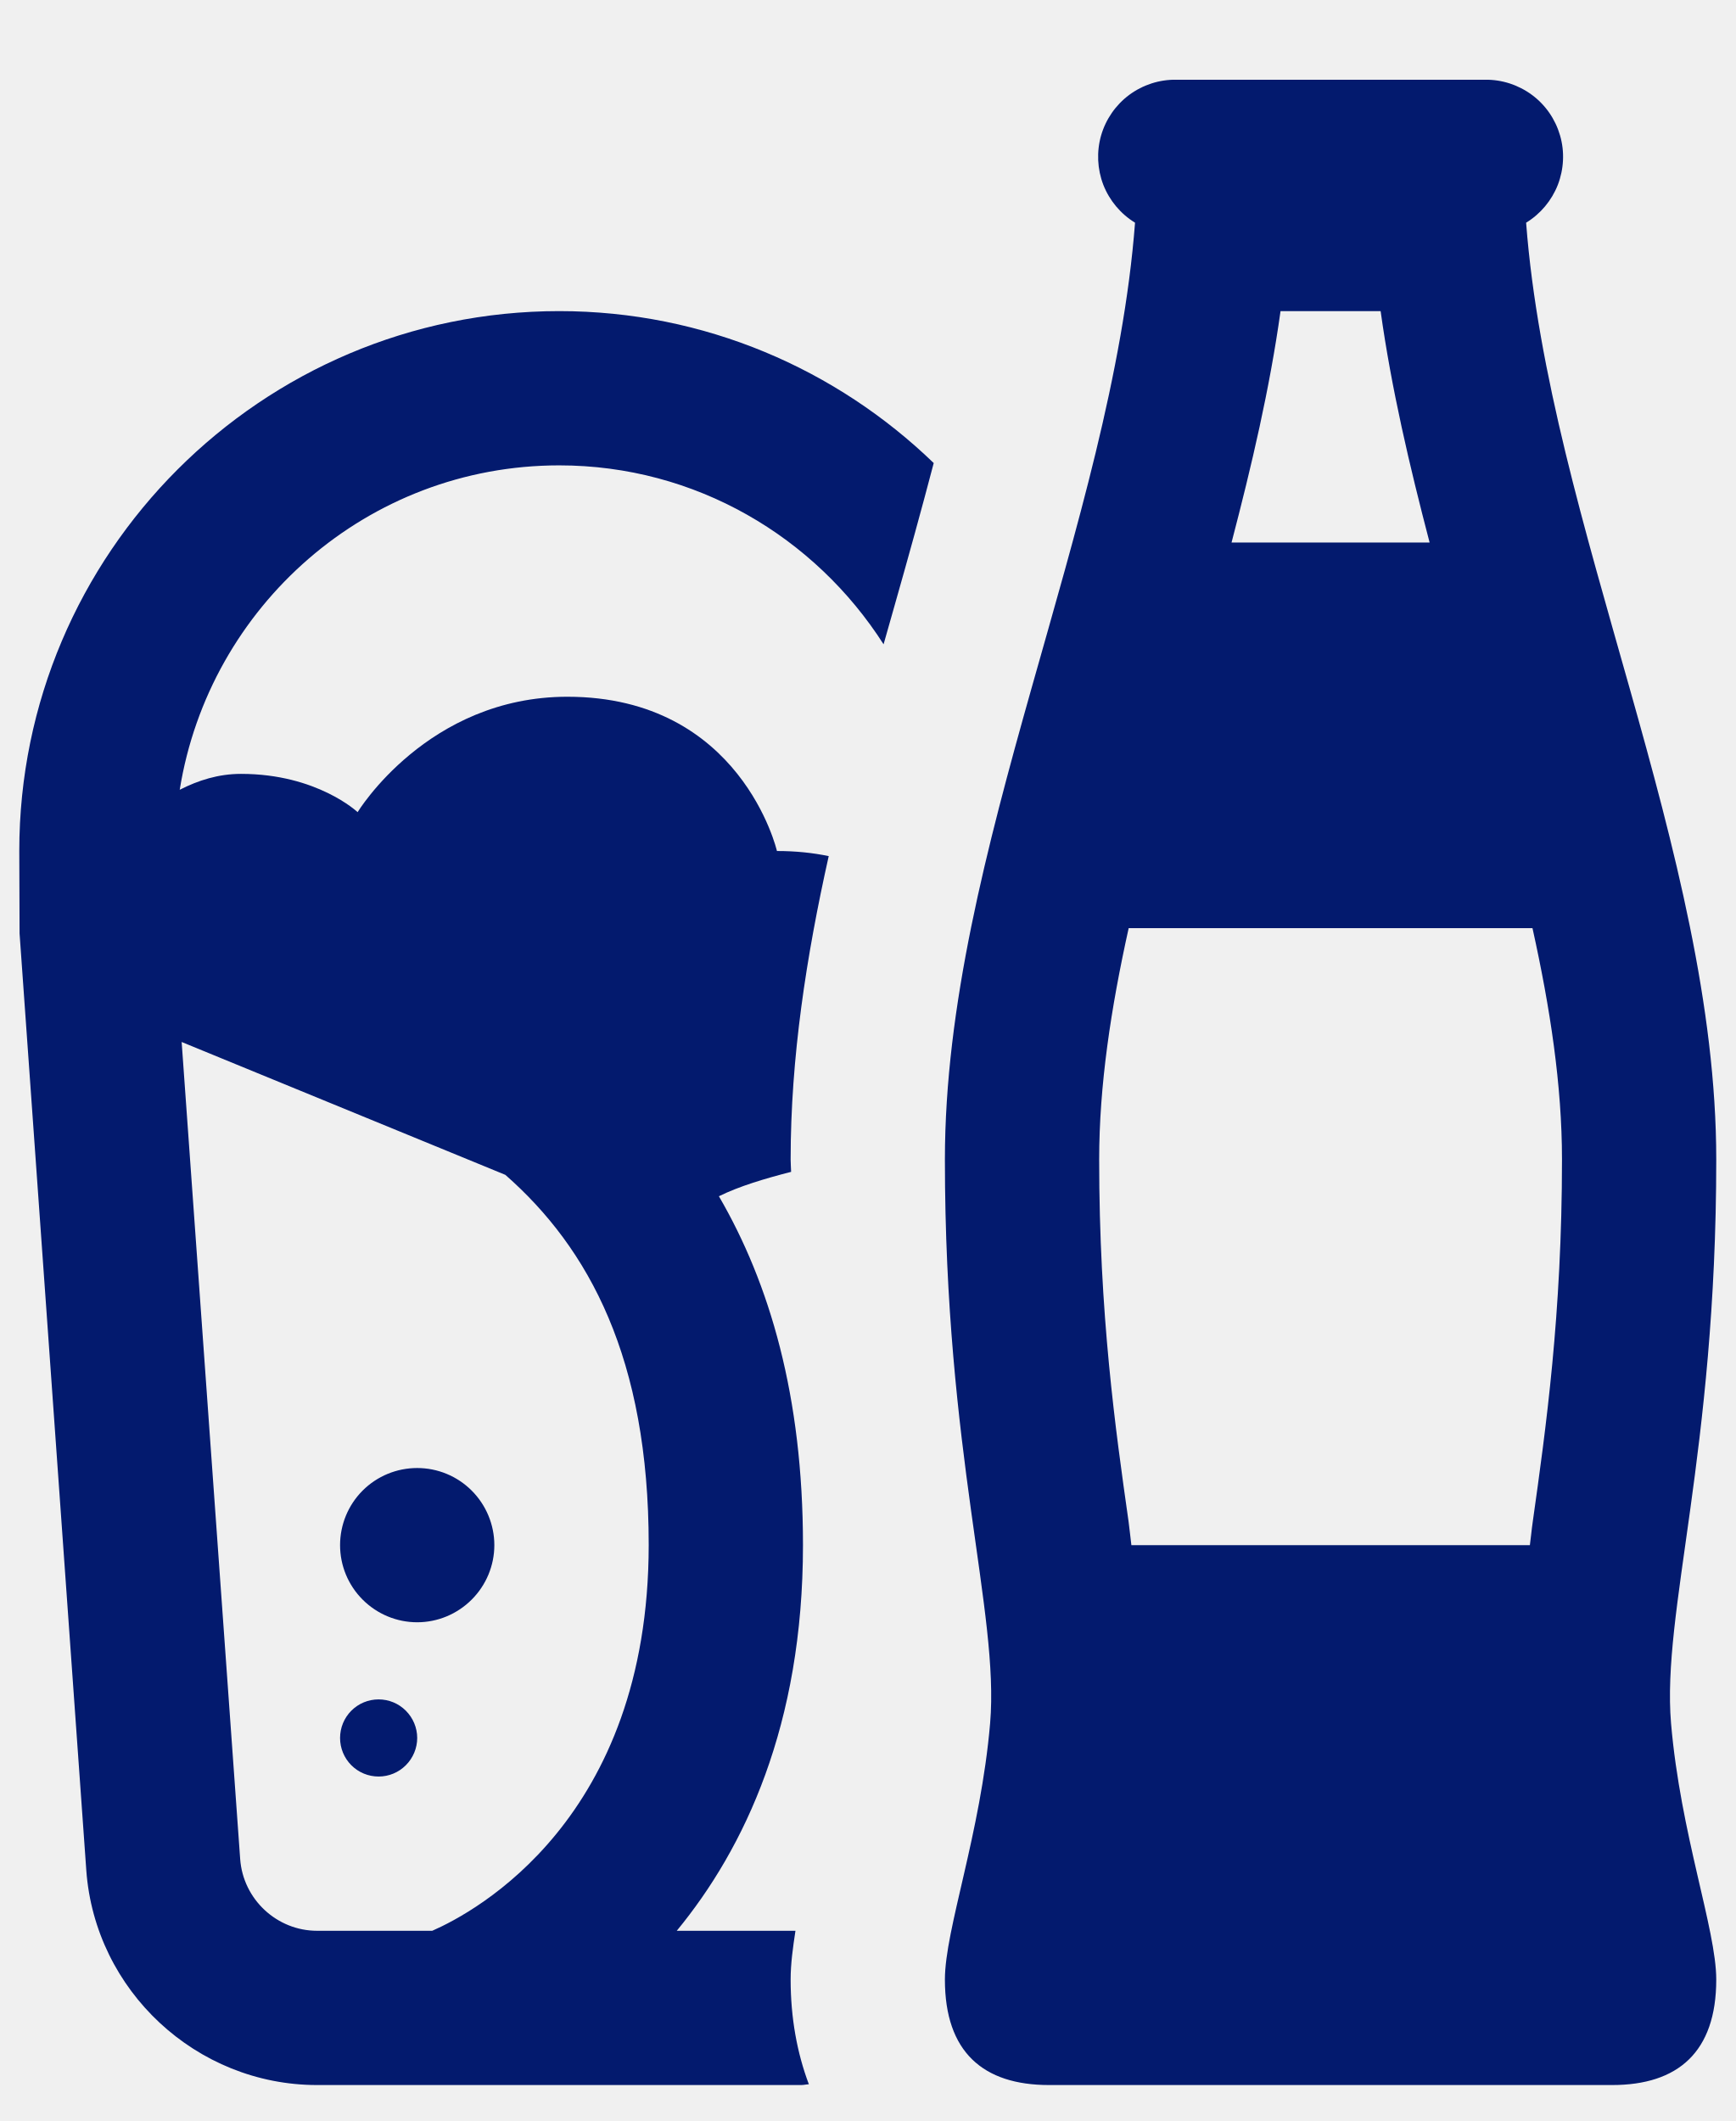
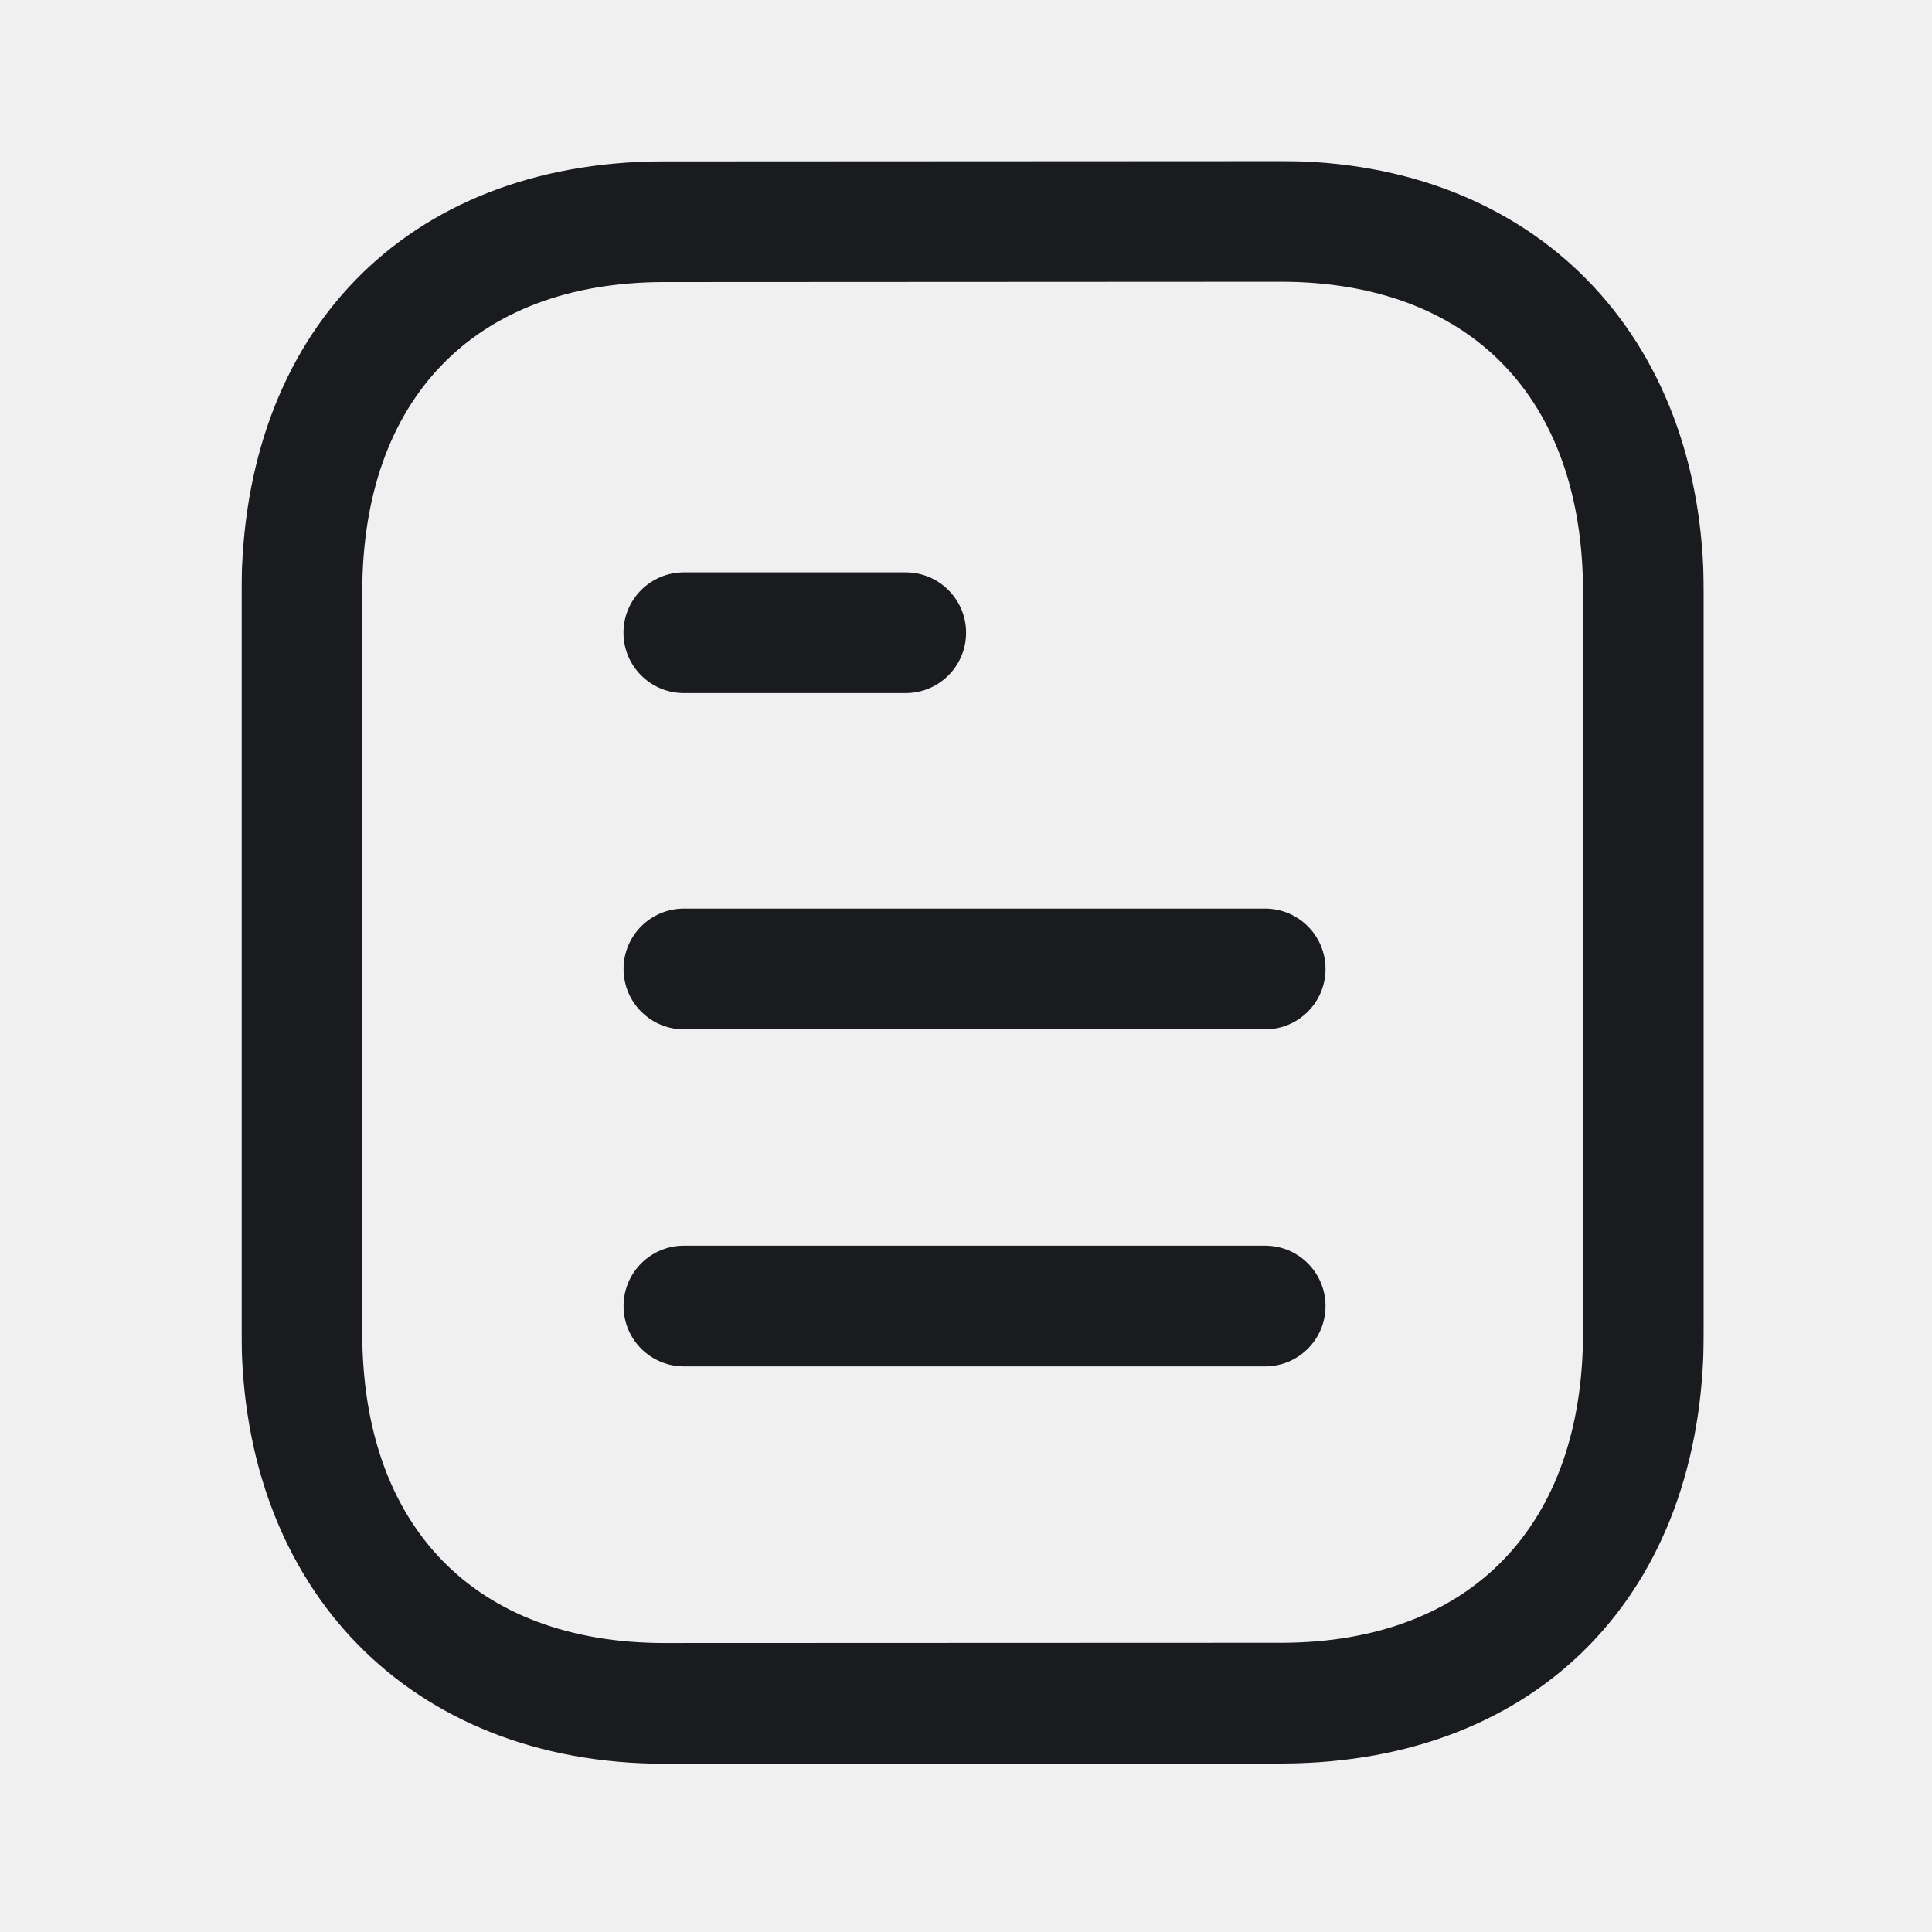
- <svg xmlns="http://www.w3.org/2000/svg" width="18" height="22" viewBox="0 0 18 22" fill="none">
-   <path d="M12.2 0.827C12.025 0.824 11.853 0.88 11.712 0.984C11.572 1.088 11.469 1.236 11.42 1.405C11.372 1.573 11.38 1.753 11.443 1.917C11.507 2.08 11.622 2.218 11.772 2.31C11.534 5.427 9.8 8.846 9.8 12.027C9.8 15.082 10.366 16.724 10.269 17.874C10.171 19.022 9.8 20.012 9.8 20.533C9.8 21.285 10.197 21.627 10.88 21.627H16.72C17.403 21.627 17.8 21.285 17.8 20.533C17.8 20.012 17.429 19.023 17.331 17.874C17.234 16.724 17.8 15.082 17.8 12.027C17.8 8.846 16.066 5.427 15.828 2.31C15.978 2.218 16.093 2.08 16.157 1.917C16.22 1.753 16.229 1.573 16.18 1.405C16.131 1.236 16.029 1.088 15.888 0.984C15.747 0.88 15.575 0.824 15.4 0.827H12.2ZM5.8 3.227C2.713 3.227 0.2 5.739 0.2 8.827L0.203 9.683L0.895 19.399C0.985 20.648 2.037 21.627 3.289 21.627H8.309C8.337 21.627 8.362 21.62 8.389 21.619C8.267 21.295 8.2 20.93 8.2 20.533C8.2 20.367 8.224 20.198 8.25 20.027H7.019C7.722 19.172 8.328 17.895 8.328 16.027C8.328 14.483 7.983 13.314 7.456 12.408C7.672 12.302 7.933 12.225 8.205 12.155C8.204 12.11 8.2 12.072 8.2 12.027C8.2 10.969 8.363 9.918 8.595 8.88C8.431 8.846 8.253 8.827 8.058 8.827C8.058 8.827 7.688 7.227 5.884 7.227C4.435 7.227 3.709 8.424 3.709 8.424C3.709 8.424 3.289 8.027 2.5 8.027C2.265 8.027 2.056 8.094 1.864 8.192C2.17 6.288 3.811 4.827 5.8 4.827C7.215 4.827 8.453 5.57 9.164 6.683C9.2 6.555 9.237 6.426 9.273 6.299C9.418 5.789 9.556 5.292 9.684 4.803C8.677 3.83 7.308 3.227 5.8 3.227ZM13.281 3.227H14.319C14.431 4.031 14.619 4.831 14.827 5.627H12.773C12.981 4.831 13.169 4.031 13.281 3.227ZM11.706 9.627H15.894C16.078 10.457 16.2 11.259 16.2 12.027C16.2 13.634 16.032 14.825 15.897 15.783C15.884 15.872 15.879 15.941 15.867 16.027H11.734C11.723 15.941 11.717 15.872 11.705 15.783C11.569 14.826 11.4 13.634 11.4 12.027C11.4 11.259 11.522 10.457 11.706 9.627ZM1.884 10.808L5.241 12.186C6.109 12.948 6.728 14.091 6.728 16.025C6.727 18.869 4.928 19.832 4.483 20.027H3.289C2.871 20.027 2.521 19.7 2.491 19.283L1.884 10.808ZM4.327 15.227C4.114 15.227 3.911 15.311 3.761 15.461C3.611 15.611 3.527 15.815 3.527 16.027C3.527 16.239 3.611 16.442 3.761 16.592C3.911 16.742 4.114 16.827 4.327 16.827C4.539 16.827 4.742 16.742 4.892 16.592C5.042 16.442 5.127 16.239 5.127 16.027C5.127 15.815 5.042 15.611 4.892 15.461C4.742 15.311 4.539 15.227 4.327 15.227ZM3.927 17.627C3.82 17.627 3.719 17.669 3.644 17.744C3.569 17.819 3.527 17.921 3.527 18.027C3.527 18.133 3.569 18.235 3.644 18.31C3.719 18.385 3.82 18.427 3.927 18.427C4.033 18.427 4.134 18.385 4.209 18.31C4.284 18.235 4.327 18.133 4.327 18.027C4.327 17.921 4.284 17.819 4.209 17.744C4.134 17.669 4.033 17.627 3.927 17.627Z" fill="#031A6E" />
+ <svg xmlns="http://www.w3.org/2000/svg" width="24" height="24" viewBox="0 0 24 24" fill="none">
+   <path fill-rule="evenodd" clip-rule="evenodd" d="M15.716 16.974H8.496C8.082 16.974 7.746 16.638 7.746 16.224C7.746 15.81 8.082 15.474 8.496 15.474H15.716C16.13 15.474 16.466 15.81 16.466 16.224C16.466 16.638 16.13 16.974 15.716 16.974Z" fill="#191B1F" />
+   <path fill-rule="evenodd" clip-rule="evenodd" d="M15.716 12.787H8.496C8.082 12.787 7.746 12.451 7.746 12.037C7.746 11.623 8.082 11.287 8.496 11.287H15.716C16.13 11.287 16.466 11.623 16.466 12.037C16.466 12.451 16.13 12.787 15.716 12.787Z" fill="#191B1F" />
+   <path fill-rule="evenodd" clip-rule="evenodd" d="M11.251 8.61H8.495C8.081 8.61 7.745 8.274 7.745 7.86C7.745 7.446 8.081 7.11 8.495 7.11H11.251C11.665 7.11 12.001 7.446 12.001 7.86C12.001 8.274 11.665 8.61 11.251 8.61Z" fill="#191B1F" />
+   <mask id="mask0_386_12883" style="mask-type:luminance" maskUnits="userSpaceOnUse" x="3" y="2" width="19" height="20">
+     <path fill-rule="evenodd" clip-rule="evenodd" d="M3 2H21.165V21.91H3V2Z" fill="white" />
+   </mask>
+   <g mask="url(#mask0_386_12883)">
+     <path fill-rule="evenodd" clip-rule="evenodd" d="M15.909 3.5L8.22 3.504C5.892 3.518 4.5 4.958 4.5 7.357V16.553C4.5 18.968 5.905 20.41 8.256 20.41L15.945 20.407C18.273 20.393 19.665 18.951 19.665 16.553V7.357C19.665 4.942 18.261 3.5 15.909 3.5ZM8.257 21.91C5.113 21.91 3 19.757 3 16.553V7.357C3 4.124 5.047 2.023 8.215 2.004L15.908 2H15.909C19.053 2 21.165 4.153 21.165 7.357V16.553C21.165 19.785 19.118 21.887 15.95 21.907L8.257 21.91Z" fill="#191B1F" />
+   </g>
</svg>
